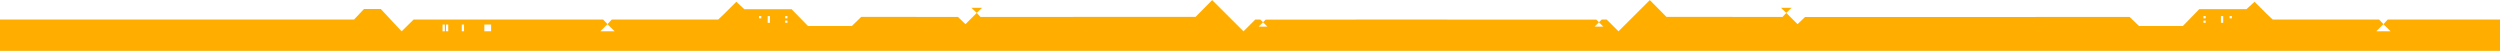
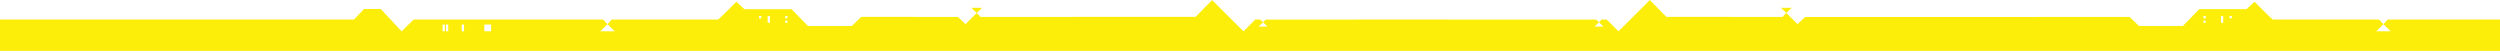
<svg xmlns="http://www.w3.org/2000/svg" width="1920px" height="40px">
-   <path fill-rule="evenodd" fill="rgb(255, 174, 0)" d="M1827.156,15.021 L1827.129,14.994 L1833.785,14.994 L1833.759,15.021 L1827.156,15.021 ZM1824.965,24.036 L1835.969,24.036 L1830.461,18.558 L1833.759,15.021 L1920.000,15.021 L1920.000,39.075 L0.001,39.075 L0.001,15.013 L271.884,15.013 L279.537,6.930 L292.458,6.930 L308.426,24.036 L308.449,24.013 L308.467,24.036 L317.638,15.021 L463.241,15.021 L466.539,18.558 L461.031,24.036 L472.035,24.036 L466.539,18.558 L469.844,15.021 L551.557,15.021 L556.251,10.578 L565.497,1.358 L571.663,7.066 L602.910,7.055 L607.919,7.055 L620.578,19.983 L654.209,19.983 L661.448,12.957 L735.709,12.995 L741.480,18.554 L750.129,9.930 L753.020,12.995 L918.181,12.957 L930.942,0.066 L954.993,24.036 L955.000,24.024 L955.012,24.036 L964.064,15.013 L967.906,15.013 L970.005,17.106 L966.670,20.419 L973.326,20.419 L970.005,17.106 L972.067,15.055 L1050.000,15.023 L1050.000,15.013 L1064.030,15.017 L1072.000,15.013 L1072.000,15.019 L1225.933,15.055 L1227.994,17.106 L1224.674,20.419 L1231.331,20.419 L1227.994,17.106 L1230.094,15.013 L1233.936,15.013 L1242.989,24.036 L1243.000,24.024 L1243.007,24.036 L1267.058,0.066 L1279.819,12.957 L1368.980,12.995 L1371.871,9.930 L1380.520,18.554 L1386.290,13.057 L1635.552,13.019 L1642.790,19.983 L1676.422,19.983 L1689.080,6.992 L1725.337,7.003 L1731.502,1.358 L1740.749,10.578 L1745.443,15.021 L1827.156,15.021 L1830.461,18.558 L1824.965,24.036 ZM341.624,18.857 L339.889,18.857 L339.889,24.036 L341.624,24.036 L341.624,18.857 ZM344.248,18.857 L342.518,18.857 L342.518,24.036 L344.248,24.036 L344.248,18.857 ZM356.370,18.857 L354.640,18.857 L354.640,24.036 L356.370,24.036 L356.370,18.857 ZM377.168,18.857 L371.973,18.857 L371.973,24.036 L377.168,24.036 L377.168,18.857 ZM584.675,12.348 L582.941,12.348 L582.941,14.073 L584.675,14.073 L584.675,12.348 ZM591.316,12.348 L589.582,12.348 L589.582,17.526 L591.316,17.526 L591.316,12.348 ZM604.751,12.348 L603.017,12.348 L603.017,14.073 L604.751,14.073 L604.751,12.348 ZM604.751,15.802 L603.017,15.802 L603.017,17.526 L604.751,17.526 L604.751,15.802 ZM1693.983,12.348 L1692.249,12.348 L1692.249,14.073 L1693.983,14.073 L1693.983,12.348 ZM1693.983,15.802 L1692.249,15.802 L1692.249,17.526 L1693.983,17.526 L1693.983,15.802 ZM1707.418,12.348 L1705.683,12.348 L1705.683,17.526 L1707.418,17.526 L1707.418,12.348 ZM1714.059,12.348 L1712.324,12.348 L1712.324,14.073 L1714.059,14.073 L1714.059,12.348 ZM463.214,14.994 L469.871,14.994 L469.844,15.021 L463.241,15.021 L463.214,14.994 ZM754.222,5.976 L750.129,9.930 L746.025,5.976 L754.222,5.976 ZM1375.975,5.976 L1371.871,9.930 L1367.778,5.976 L1375.975,5.976 Z" />
+   <path fill-rule="evenodd" fill="#FCEE09" d="M1827.156,15.021 L1827.129,14.994 L1833.785,14.994 L1833.759,15.021 L1827.156,15.021 ZM1824.965,24.036 L1835.969,24.036 L1830.461,18.558 L1833.759,15.021 L1920.000,15.021 L1920.000,39.075 L0.001,39.075 L0.001,15.013 L271.884,15.013 L279.537,6.930 L292.458,6.930 L308.426,24.036 L308.449,24.013 L308.467,24.036 L317.638,15.021 L463.241,15.021 L466.539,18.558 L461.031,24.036 L472.035,24.036 L466.539,18.558 L469.844,15.021 L551.557,15.021 L556.251,10.578 L565.497,1.358 L571.663,7.066 L602.910,7.055 L607.919,7.055 L620.578,19.983 L654.209,19.983 L661.448,12.957 L735.709,12.995 L741.480,18.554 L750.129,9.930 L753.020,12.995 L918.181,12.957 L930.942,0.066 L954.993,24.036 L955.000,24.024 L955.012,24.036 L964.064,15.013 L967.906,15.013 L970.005,17.106 L966.670,20.419 L973.326,20.419 L970.005,17.106 L972.067,15.055 L1050.000,15.023 L1050.000,15.013 L1064.030,15.017 L1072.000,15.013 L1072.000,15.019 L1225.933,15.055 L1227.994,17.106 L1224.674,20.419 L1231.331,20.419 L1227.994,17.106 L1230.094,15.013 L1233.936,15.013 L1242.989,24.036 L1243.000,24.024 L1243.007,24.036 L1267.058,0.066 L1279.819,12.957 L1368.980,12.995 L1371.871,9.930 L1380.520,18.554 L1386.290,13.057 L1635.552,13.019 L1642.790,19.983 L1676.422,19.983 L1689.080,6.992 L1725.337,7.003 L1731.502,1.358 L1740.749,10.578 L1745.443,15.021 L1827.156,15.021 L1830.461,18.558 L1824.965,24.036 ZM341.624,18.857 L339.889,18.857 L339.889,24.036 L341.624,24.036 L341.624,18.857 ZM344.248,18.857 L342.518,18.857 L342.518,24.036 L344.248,24.036 L344.248,18.857 ZM356.370,18.857 L354.640,18.857 L354.640,24.036 L356.370,24.036 L356.370,18.857 ZM377.168,18.857 L371.973,18.857 L371.973,24.036 L377.168,24.036 L377.168,18.857 ZM584.675,12.348 L582.941,12.348 L582.941,14.073 L584.675,14.073 L584.675,12.348 ZM591.316,12.348 L589.582,12.348 L589.582,17.526 L591.316,17.526 L591.316,12.348 ZM604.751,12.348 L603.017,12.348 L603.017,14.073 L604.751,14.073 L604.751,12.348 ZM604.751,15.802 L603.017,15.802 L603.017,17.526 L604.751,17.526 L604.751,15.802 ZM1693.983,12.348 L1692.249,12.348 L1692.249,14.073 L1693.983,14.073 L1693.983,12.348 ZM1693.983,15.802 L1692.249,15.802 L1692.249,17.526 L1693.983,17.526 L1693.983,15.802 ZM1707.418,12.348 L1705.683,12.348 L1705.683,17.526 L1707.418,17.526 L1707.418,12.348 ZM1714.059,12.348 L1712.324,12.348 L1712.324,14.073 L1714.059,14.073 L1714.059,12.348 ZM463.214,14.994 L469.871,14.994 L469.844,15.021 L463.241,15.021 L463.214,14.994 ZM754.222,5.976 L750.129,9.930 L746.025,5.976 L754.222,5.976 ZM1375.975,5.976 L1371.871,9.930 L1367.778,5.976 L1375.975,5.976 Z" />
</svg>
